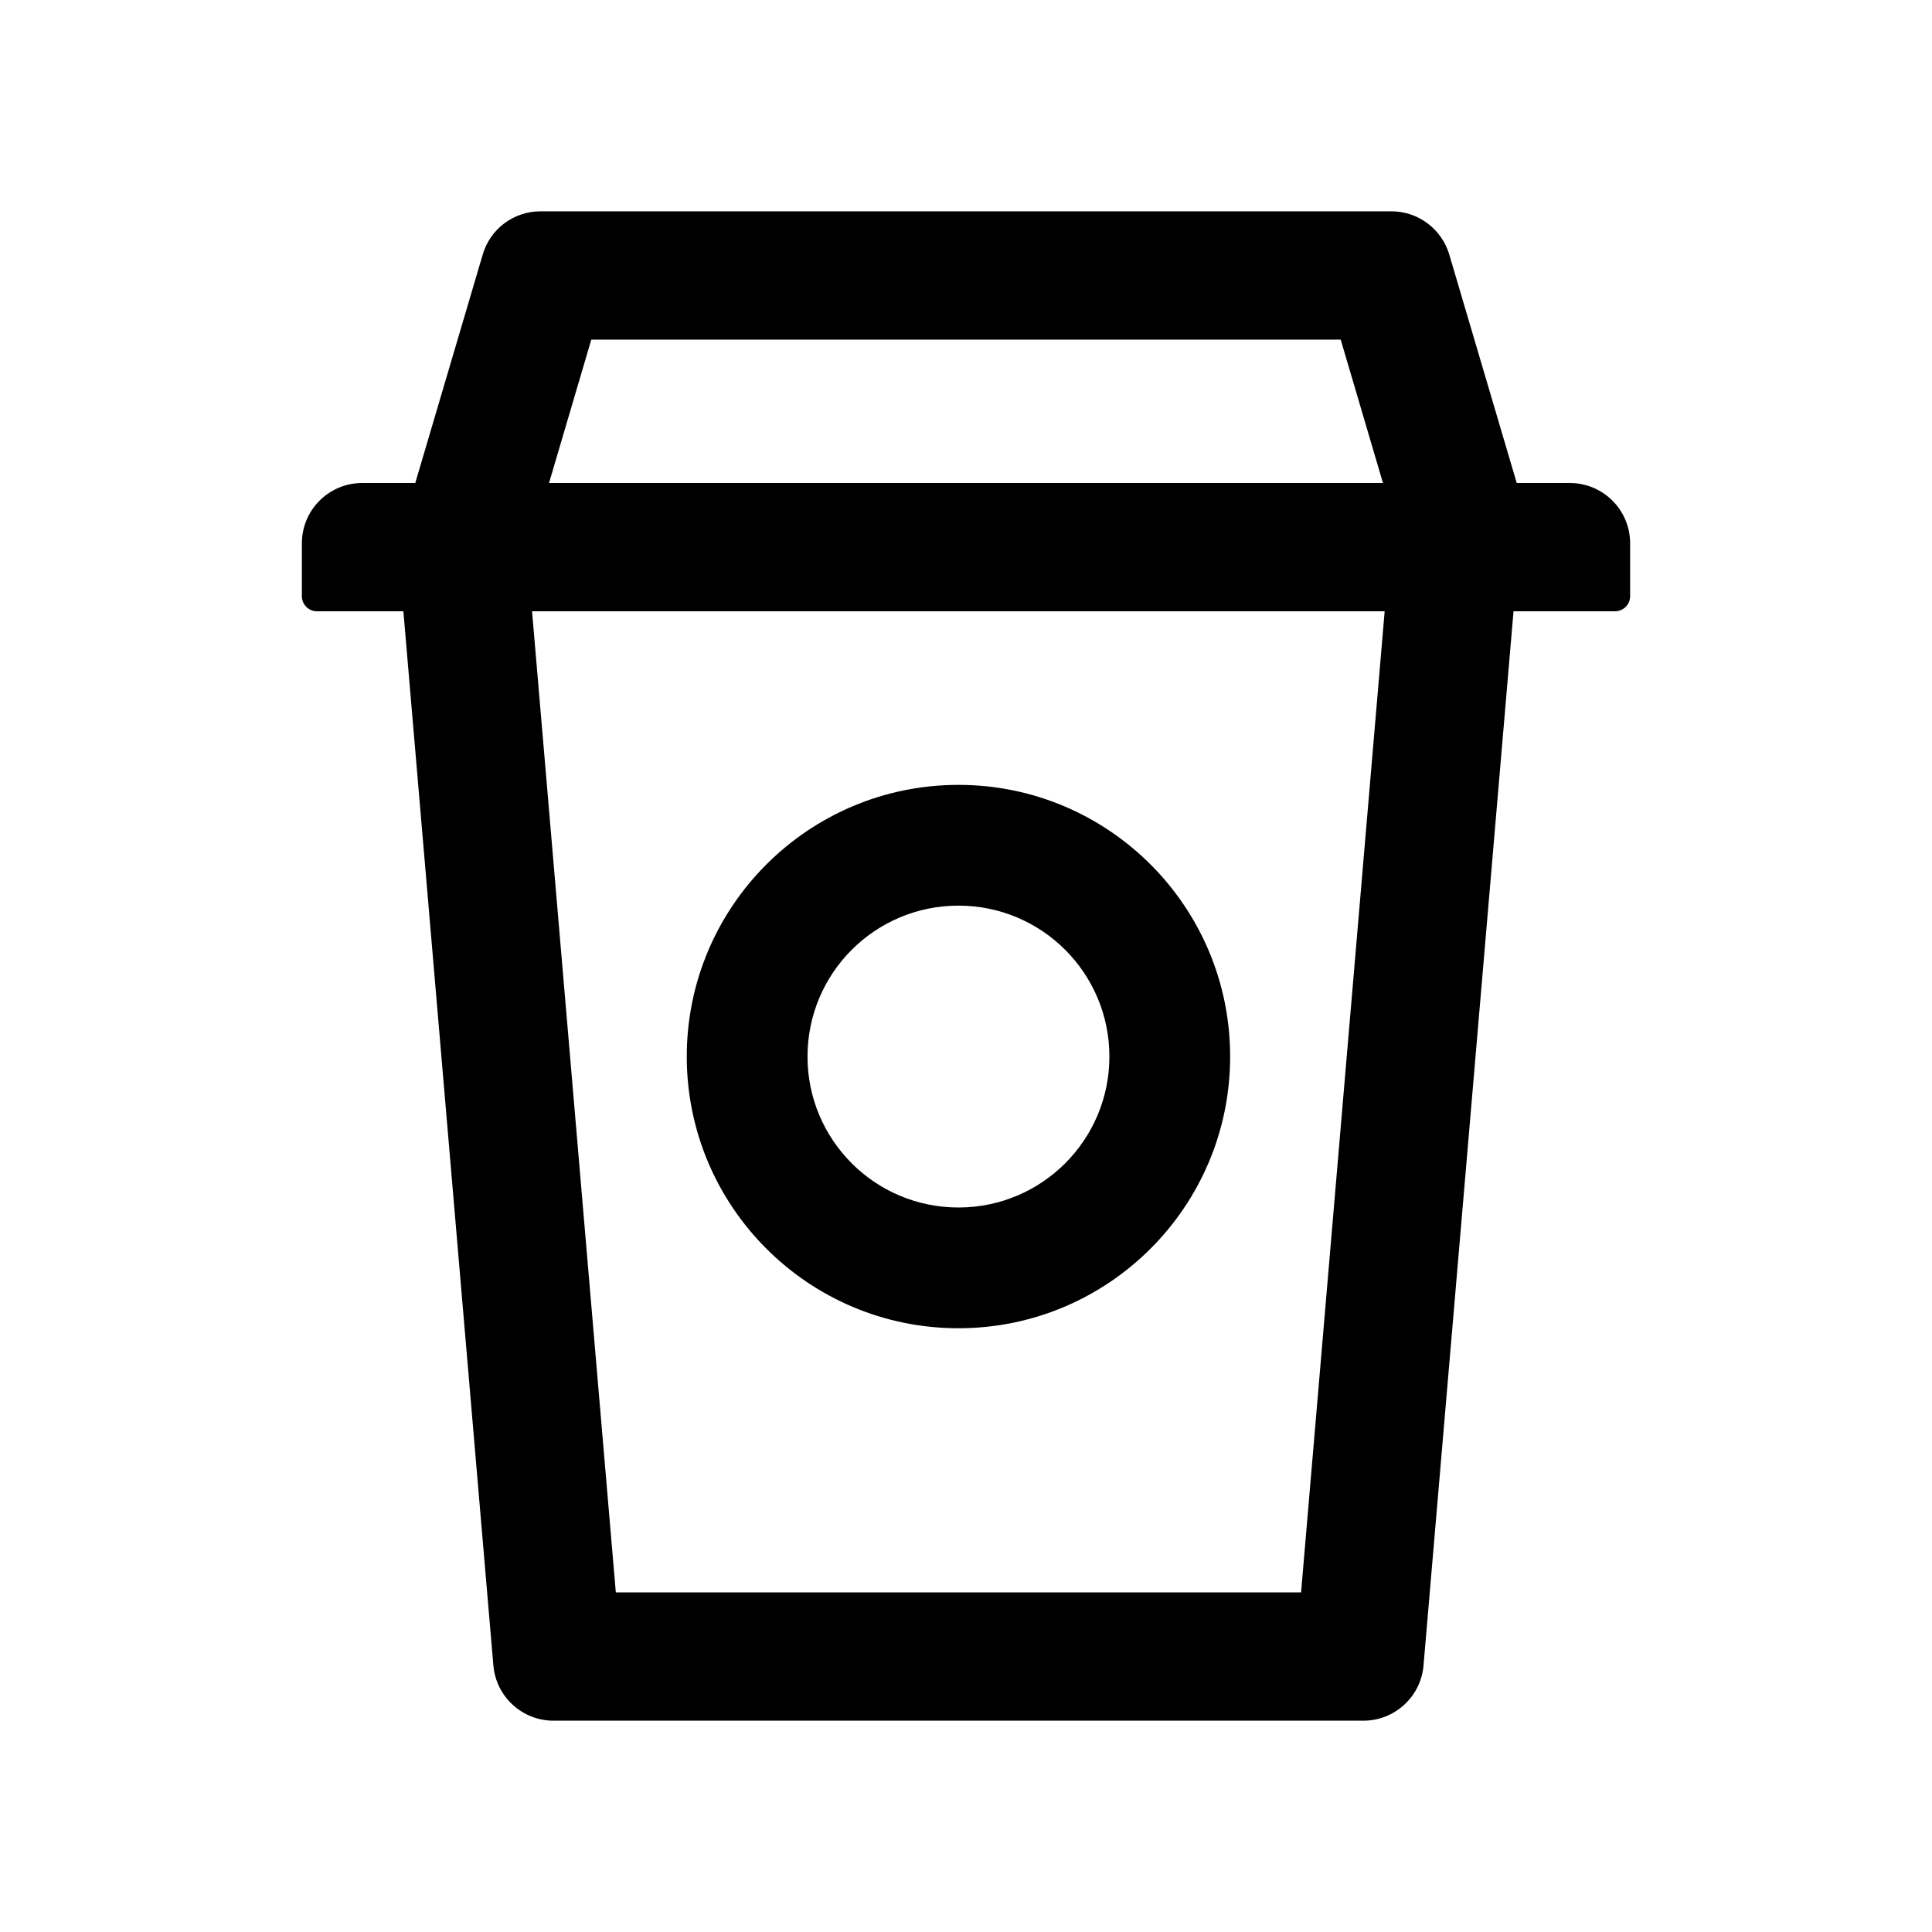
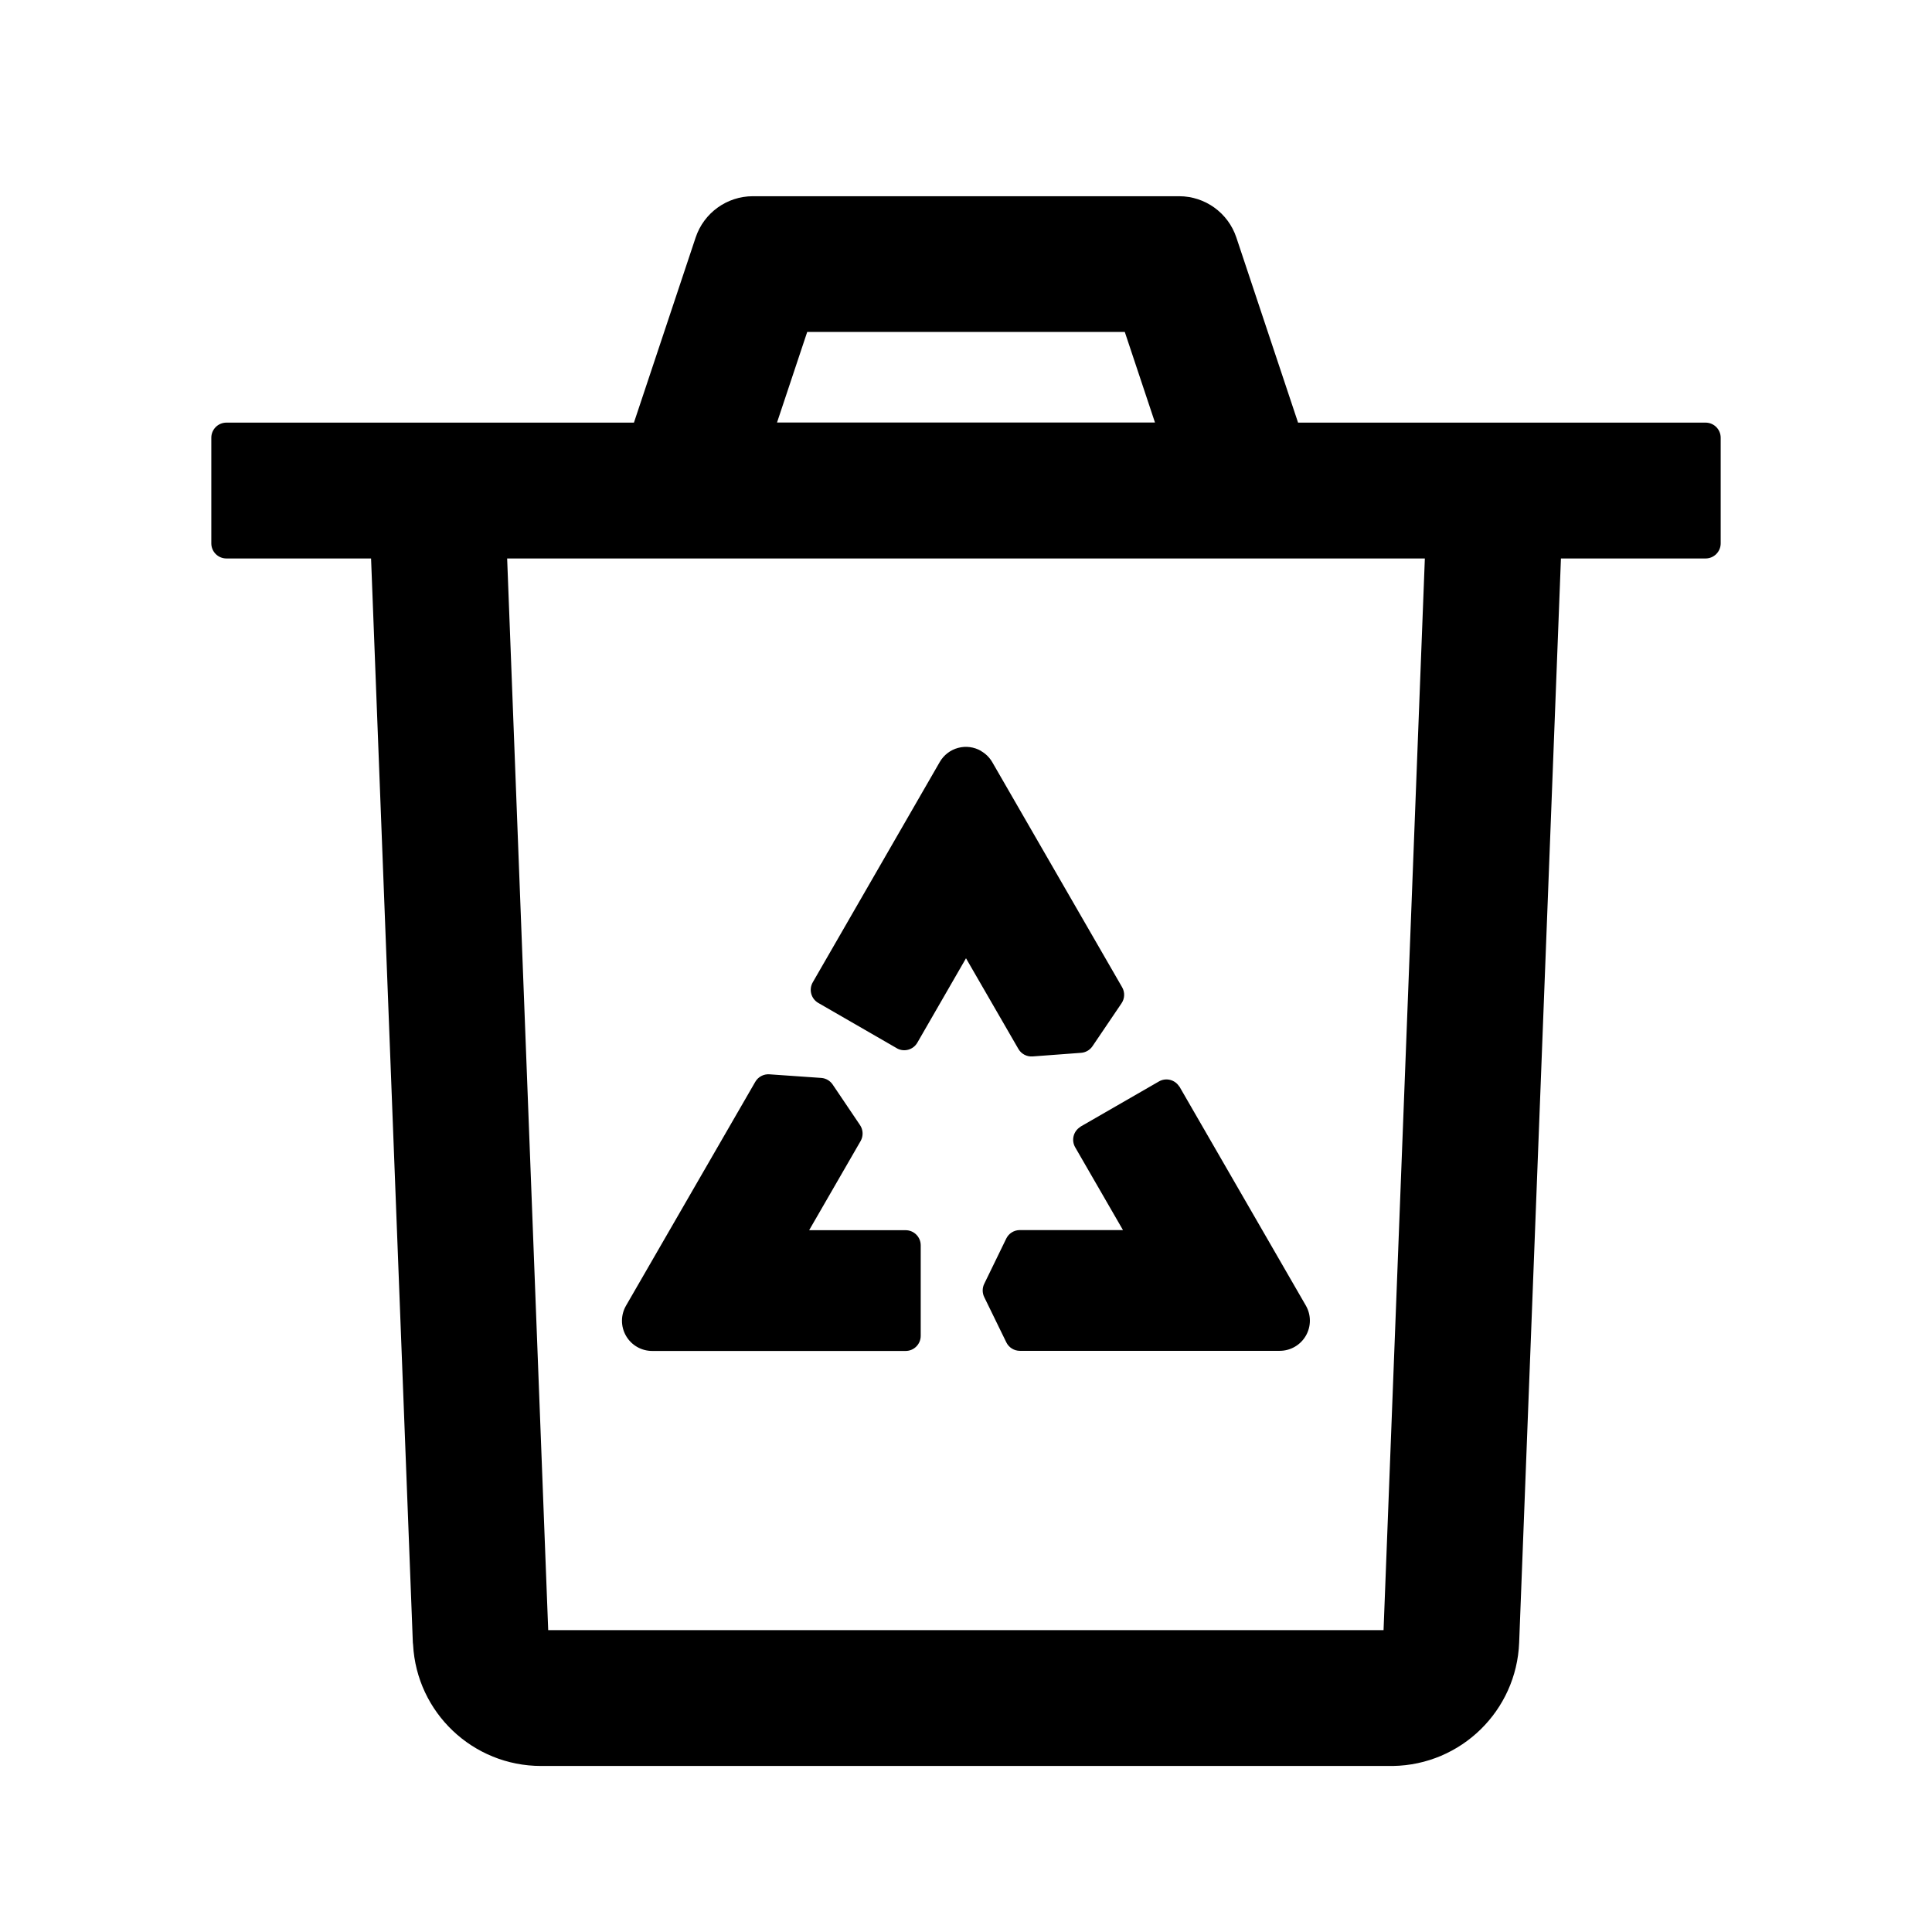
- <svg xmlns="http://www.w3.org/2000/svg" class="icon" viewBox="0 0 1024 1024">
-   <defs>
-     <style />
-   </defs>
-   <path d="M508 704c79.5 0 144-64.5 144-144s-64.5-144-144-144-144 64.5-144 144 64.5 144 144 144zm0-224c44.2 0 80 35.8 80 80s-35.8 80-80 80-80-35.8-80-80 35.8-80 80-80z" />
-   <path d="M832 256h-28.1l-35.7-120.9c-4-13.7-16.5-23.1-30.7-23.1h-451c-14.3 0-26.8 9.4-30.7 23.1L220.1 256H192c-17.7 0-32 14.3-32 32v28c0 4.4 3.6 8 8 8h45.8l47.7 558.7a32 32 0 0 0 31.9 29.3h429.2a32 32 0 0 0 31.9-29.3L802.2 324H856c4.4 0 8-3.6 8-8v-28c0-17.7-14.3-32-32-32zm-518.6-76h397.2l22.4 76H291l22.4-76zm376.2 664H326.4L282 324h451.9l-44.3 520z" />
+ <svg xmlns="http://www.w3.org/2000/svg" t="1677989559101" class="icon" viewBox="0 0 1024 1024" version="1.1" p-id="2478" width="200" height="200">
+   <path d="M624.96 104a32 32 0 0 1 30.336 21.888L688 224h216c4.416 0 8 3.584 8 8v56a8 8 0 0 1-8 8h-76.672l-22.144 574.592A68.032 68.032 0 0 1 738.304 936h-451.52c-36.16 0-65.92-28.288-67.84-64.256l-0.128-1.152L196.672 296H120a8 8 0 0 1-8-8v-56c0-4.416 3.584-8 8-8h216l32.704-98.112A32 32 0 0 1 399.04 104h225.92zM755.2 296H268.8l21.76 568h442.752L755.2 296zM625.216 576.064l66.944 115.968a16 16 0 0 1-13.888 23.936H540.544a8 8 0 0 1-7.168-4.48l-11.712-24a8 8 0 0 1 0-7.04l11.648-23.936a8 8 0 0 1 7.168-4.544h54.72l-25.344-43.904a8 8 0 0 1 2.688-10.752l0.192-0.192 41.536-23.936a8 8 0 0 1 10.752 2.688l0.256 0.128z m-217.408-6.656l27.52 1.92a8 8 0 0 1 6.016 3.52l14.464 21.44a8.017 8.017 0 0 1 0.32 8.512l-27.264 47.232H480c4.416 0 8 3.584 8 8v48a8 8 0 0 1-8 8H345.728a16 16 0 0 1-13.888-24.064l68.48-118.592a8 8 0 0 1 7.488-3.968zM520 398.08a16 16 0 0 1 5.888 5.824l68.864 119.36a8 8 0 0 1-0.32 8.512l-15.424 22.784a8 8 0 0 1-6.016 3.456l-25.728 1.92a8 8 0 0 1-7.488-3.968L512 507.904l-25.792 44.736a8 8 0 0 1-10.688 3.072l-0.192-0.128-41.6-24a8 8 0 0 1-2.944-10.944l67.328-116.8A16 16 0 0 1 520 398.016v0.064z m76.16-222.144H427.84l-16 48h200.32l-16-48z" p-id="2479" />
</svg>
